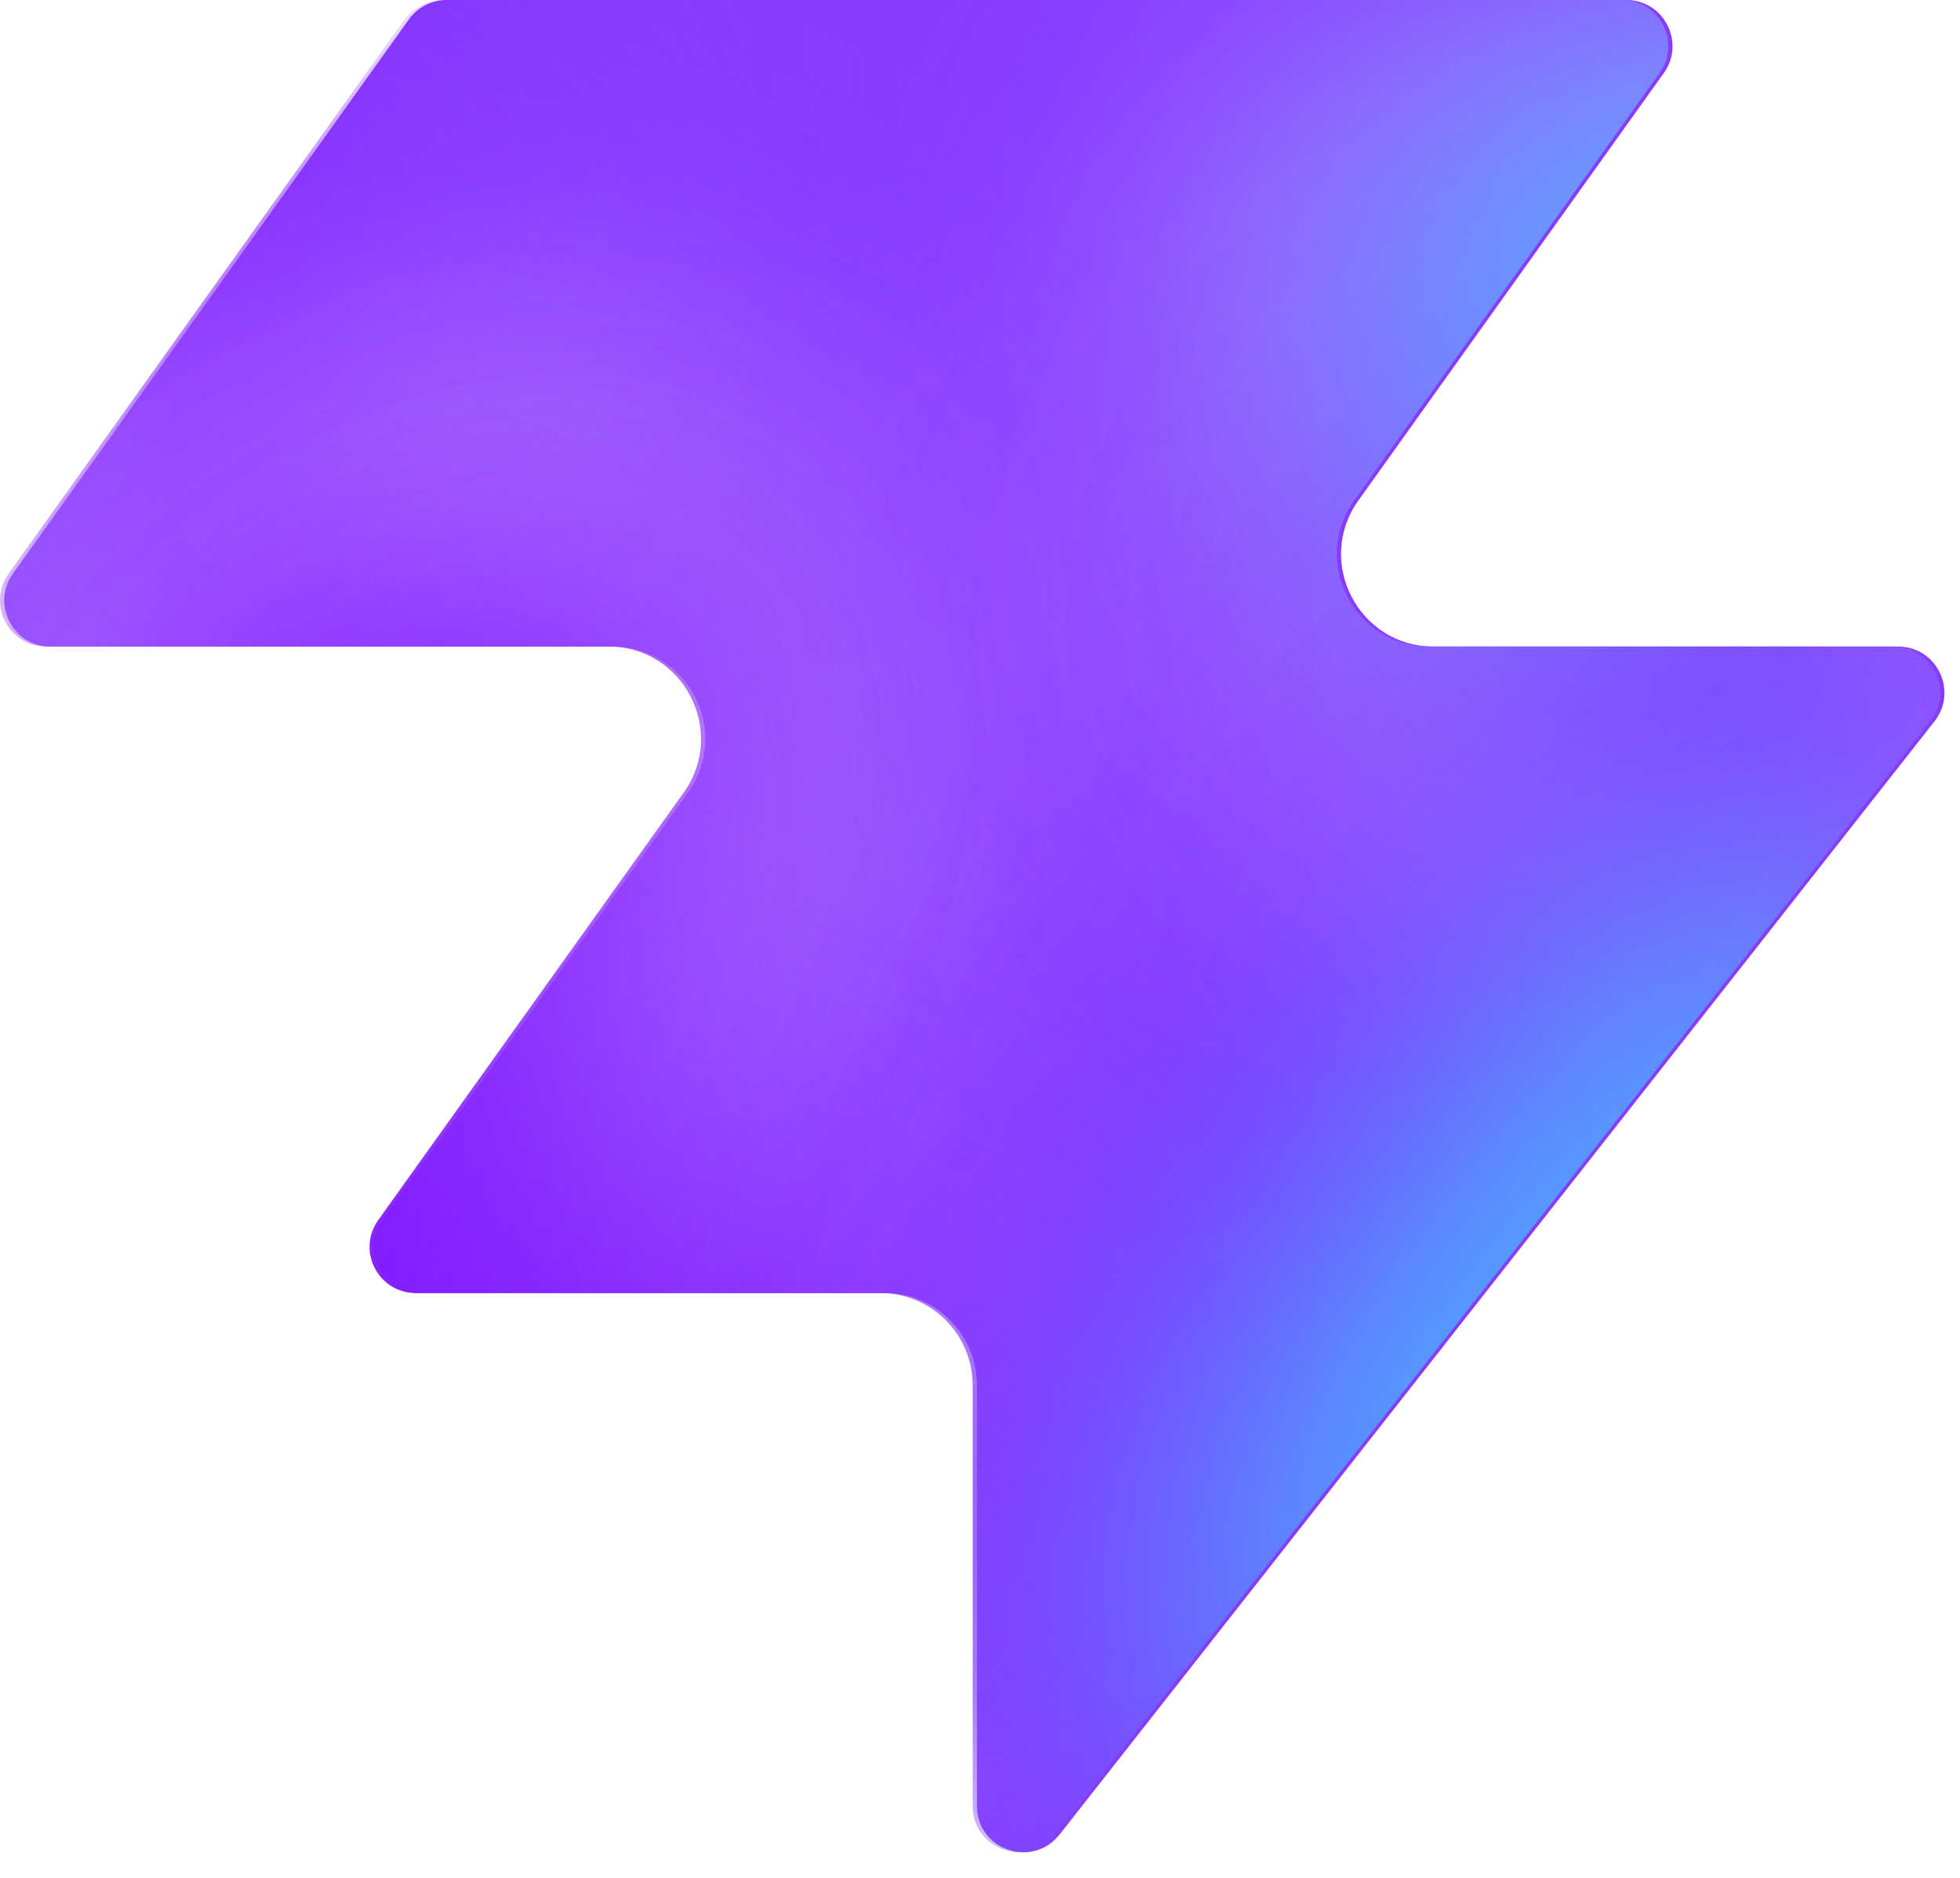
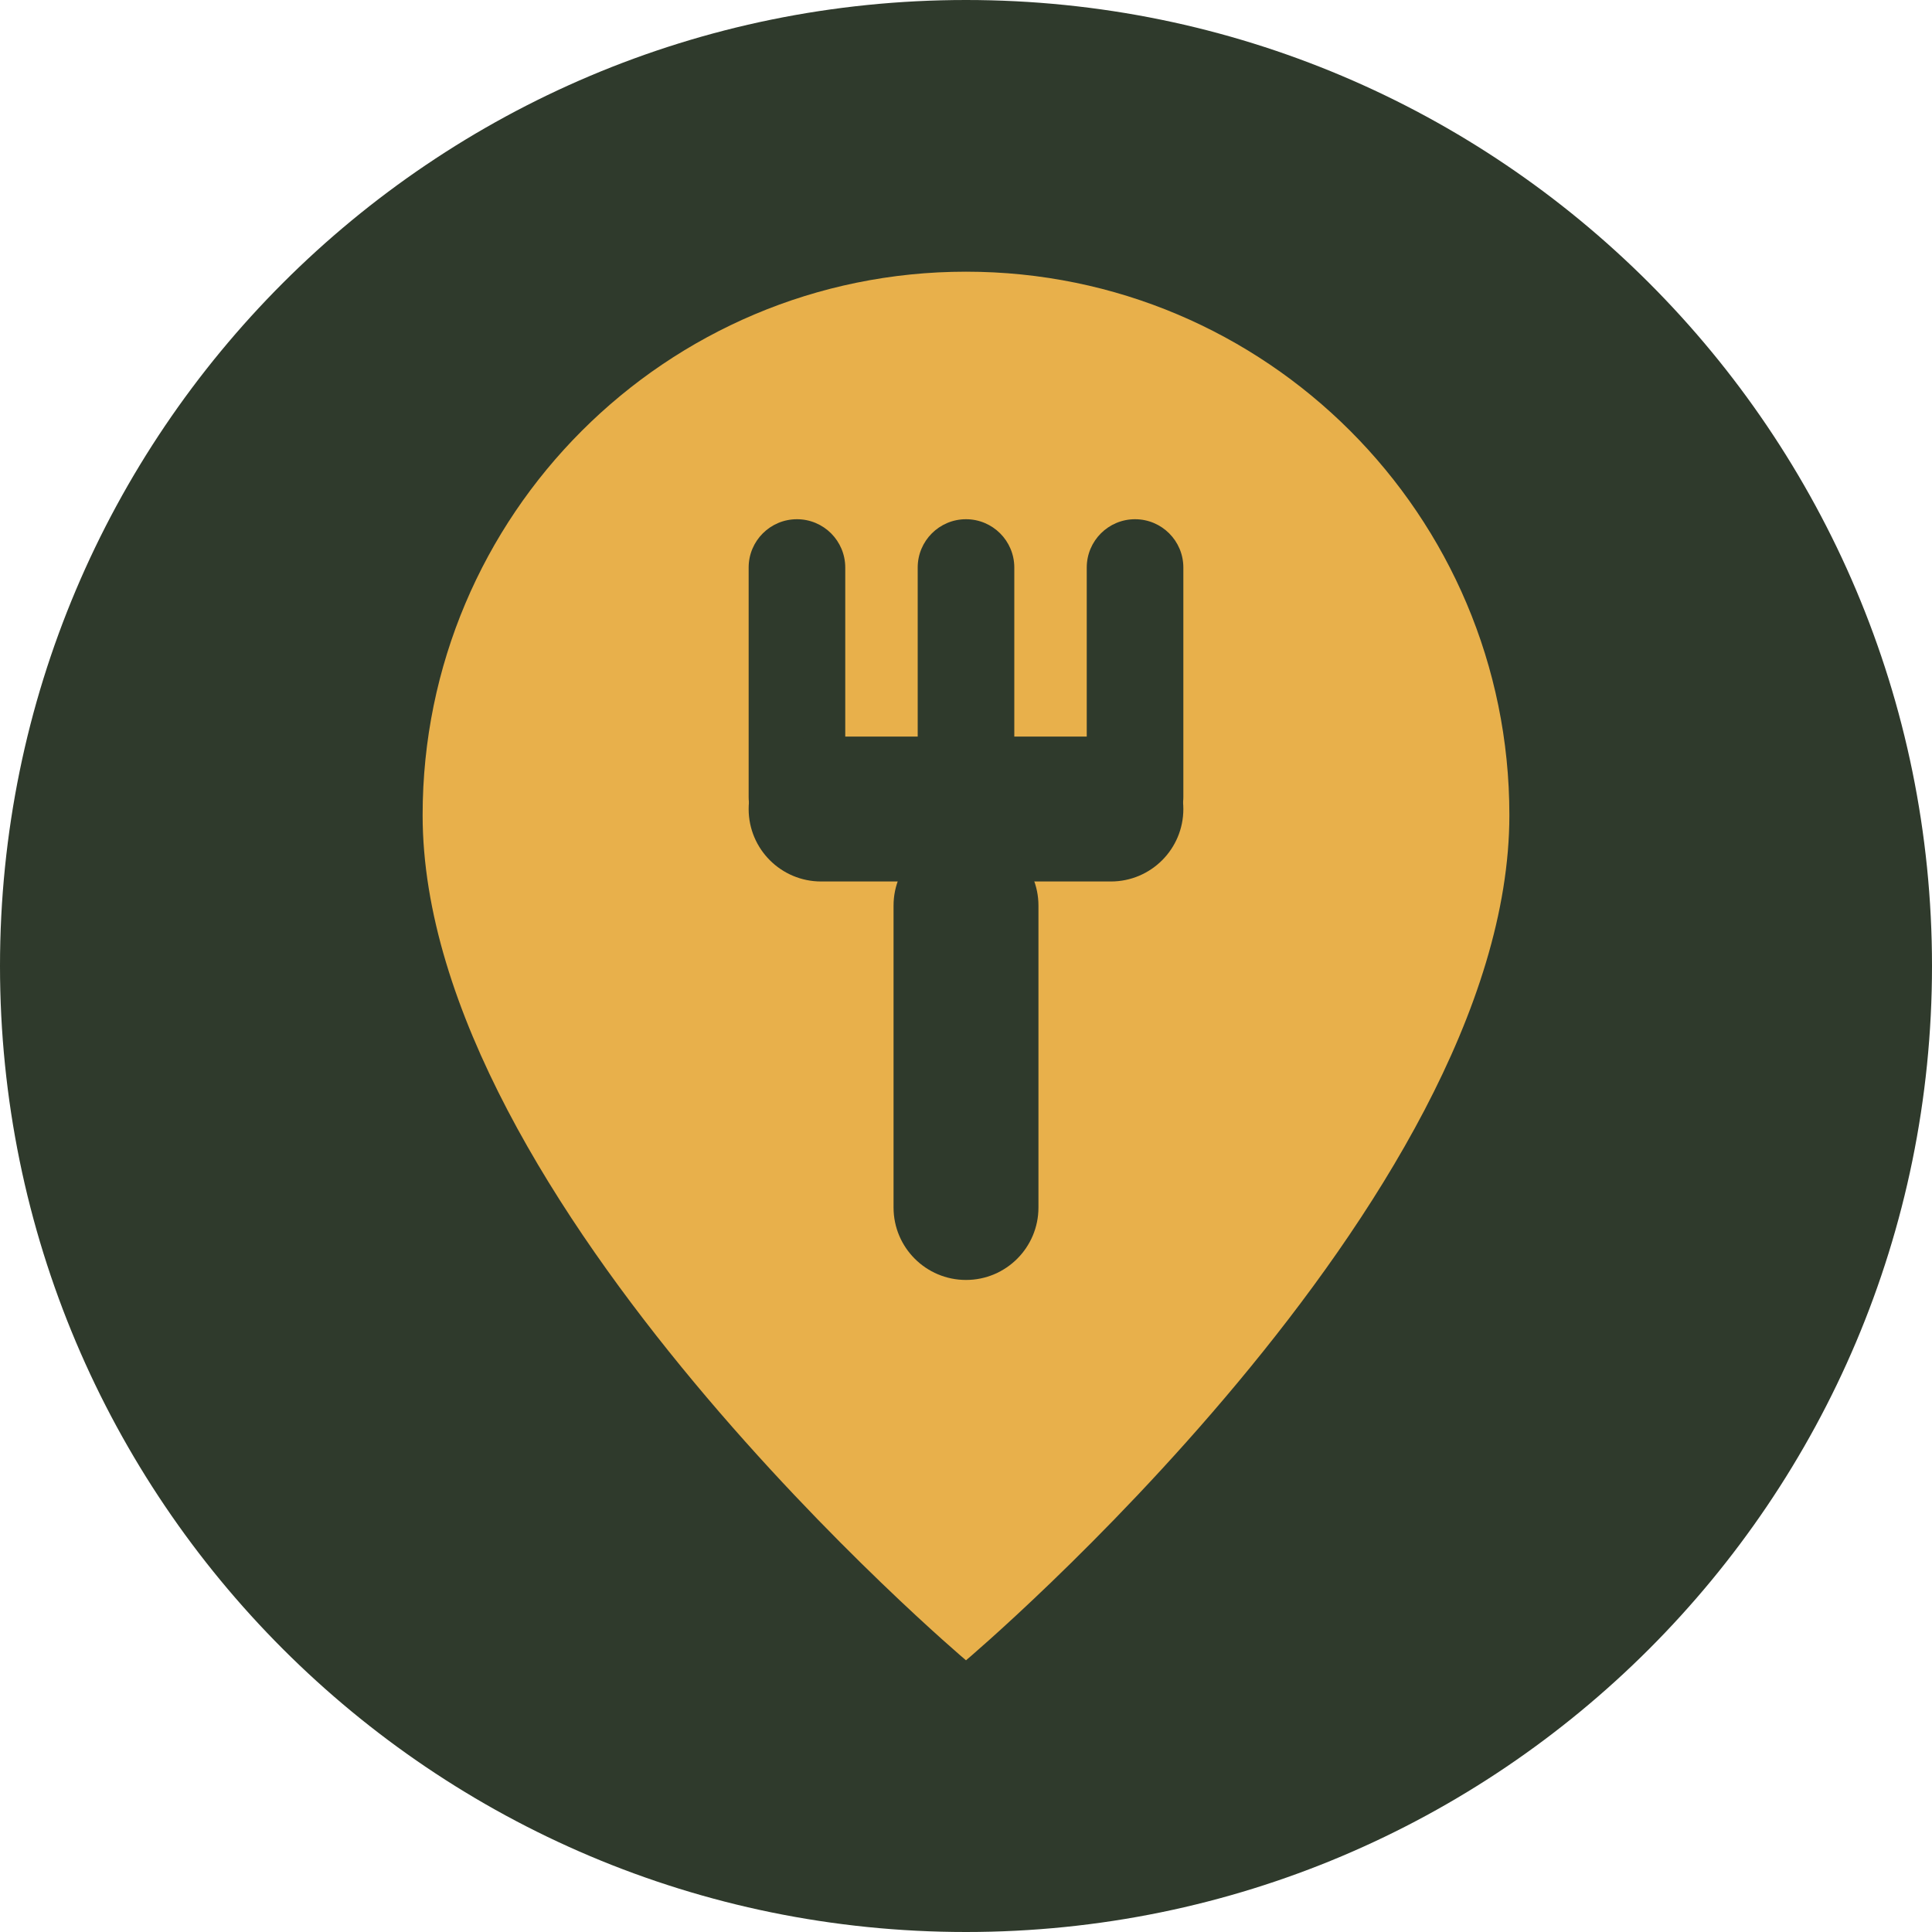
- <svg xmlns="http://www.w3.org/2000/svg" width="48" height="46" fill="none" viewBox="0 0 48 46">
-   <path fill="#863bff" d="M25.946 44.938c-.664.845-2.021.375-2.021-.698V33.937a2.26 2.26 0 0 0-2.262-2.262H10.287c-.92 0-1.456-1.04-.92-1.788l7.48-10.471c1.07-1.497 0-3.578-1.842-3.578H1.237c-.92 0-1.456-1.04-.92-1.788L10.013.474c.214-.297.556-.474.92-.474h28.894c.92 0 1.456 1.04.92 1.788l-7.48 10.471c-1.07 1.498 0 3.579 1.842 3.579h11.377c.943 0 1.473 1.088.89 1.83L25.947 44.94z" style="fill:#863bff;fill:color(display-p3 .525 .23 1);fill-opacity:1" />
-   <mask id="a" width="48" height="46" x="0" y="0" maskUnits="userSpaceOnUse" style="mask-type:alpha">
-     <path fill="#000" d="M25.842 44.938c-.664.844-2.021.375-2.021-.698V33.937a2.26 2.26 0 0 0-2.262-2.262H10.183c-.92 0-1.456-1.04-.92-1.788l7.48-10.471c1.07-1.498 0-3.579-1.842-3.579H1.133c-.92 0-1.456-1.04-.92-1.787L9.91.473c.214-.297.556-.474.92-.474h28.894c.92 0 1.456 1.04.92 1.788l-7.48 10.471c-1.07 1.498 0 3.578 1.842 3.578h11.377c.943 0 1.473 1.088.89 1.832L25.843 44.94z" style="fill:#000;fill-opacity:1" />
-   </mask>
-   <g mask="url(#a)">
-     <g filter="url(#b)">
-       <ellipse cx="5.508" cy="14.704" fill="#ede6ff" rx="5.508" ry="14.704" style="fill:#ede6ff;fill:color(display-p3 .927 .903 1);fill-opacity:1" transform="matrix(.00324 1 1 -.00324 -4.47 31.516)" />
-     </g>
-     <g filter="url(#c)">
-       <ellipse cx="10.399" cy="29.851" fill="#ede6ff" rx="10.399" ry="29.851" style="fill:#ede6ff;fill:color(display-p3 .927 .903 1);fill-opacity:1" transform="matrix(.00324 1 1 -.00324 -39.328 7.883)" />
-     </g>
-     <g filter="url(#d)">
-       <ellipse cx="5.508" cy="30.487" fill="#7e14ff" rx="5.508" ry="30.487" style="fill:#7e14ff;fill:color(display-p3 .492 .077 1);fill-opacity:1" transform="rotate(89.814 -25.913 -14.639)scale(1 -1)" />
-     </g>
-     <g filter="url(#e)">
-       <ellipse cx="5.508" cy="30.599" fill="#7e14ff" rx="5.508" ry="30.599" style="fill:#7e14ff;fill:color(display-p3 .492 .077 1);fill-opacity:1" transform="rotate(89.814 -32.644 -3.334)scale(1 -1)" />
-     </g>
-     <g filter="url(#f)">
-       <ellipse cx="5.508" cy="30.599" fill="#7e14ff" rx="5.508" ry="30.599" style="fill:#7e14ff;fill:color(display-p3 .492 .077 1);fill-opacity:1" transform="matrix(.00324 1 1 -.00324 -34.34 30.47)" />
-     </g>
-     <g filter="url(#g)">
-       <ellipse cx="14.072" cy="22.078" fill="#ede6ff" rx="14.072" ry="22.078" style="fill:#ede6ff;fill:color(display-p3 .927 .903 1);fill-opacity:1" transform="rotate(93.35 24.506 48.493)scale(-1 1)" />
-     </g>
-     <g filter="url(#h)">
-       <ellipse cx="3.47" cy="21.501" fill="#7e14ff" rx="3.47" ry="21.501" style="fill:#7e14ff;fill:color(display-p3 .492 .077 1);fill-opacity:1" transform="rotate(89.009 28.708 47.59)scale(-1 1)" />
-     </g>
-     <g filter="url(#i)">
-       <ellipse cx="3.47" cy="21.501" fill="#7e14ff" rx="3.47" ry="21.501" style="fill:#7e14ff;fill:color(display-p3 .492 .077 1);fill-opacity:1" transform="rotate(89.009 28.708 47.59)scale(-1 1)" />
-     </g>
-     <g filter="url(#j)">
-       <ellipse cx=".387" cy="8.972" fill="#7e14ff" rx="4.407" ry="29.108" style="fill:#7e14ff;fill:color(display-p3 .492 .077 1);fill-opacity:1" transform="rotate(39.51 .387 8.972)" />
-     </g>
-     <g filter="url(#k)">
-       <ellipse cx="47.523" cy="-6.092" fill="#7e14ff" rx="4.407" ry="29.108" style="fill:#7e14ff;fill:color(display-p3 .492 .077 1);fill-opacity:1" transform="rotate(37.892 47.523 -6.092)" />
-     </g>
-     <g filter="url(#l)">
-       <ellipse cx="41.412" cy="6.333" fill="#47bfff" rx="5.971" ry="9.665" style="fill:#47bfff;fill:color(display-p3 .28 .748 1);fill-opacity:1" transform="rotate(37.892 41.412 6.333)" />
-     </g>
-     <g filter="url(#m)">
-       <ellipse cx="-1.879" cy="38.332" fill="#7e14ff" rx="4.407" ry="29.108" style="fill:#7e14ff;fill:color(display-p3 .492 .077 1);fill-opacity:1" transform="rotate(37.892 -1.88 38.332)" />
-     </g>
-     <g filter="url(#n)">
-       <ellipse cx="-1.879" cy="38.332" fill="#7e14ff" rx="4.407" ry="29.108" style="fill:#7e14ff;fill:color(display-p3 .492 .077 1);fill-opacity:1" transform="rotate(37.892 -1.88 38.332)" />
-     </g>
-     <g filter="url(#o)">
-       <ellipse cx="35.651" cy="29.907" fill="#7e14ff" rx="4.407" ry="29.108" style="fill:#7e14ff;fill:color(display-p3 .492 .077 1);fill-opacity:1" transform="rotate(37.892 35.651 29.907)" />
-     </g>
-     <g filter="url(#p)">
-       <ellipse cx="38.418" cy="32.4" fill="#47bfff" rx="5.971" ry="15.297" style="fill:#47bfff;fill:color(display-p3 .28 .748 1);fill-opacity:1" transform="rotate(37.892 38.418 32.4)" />
-     </g>
+ <svg xmlns="http://www.w3.org/2000/svg" viewBox="0 0 32 32" width="32" height="32">
+   <circle cx="16" cy="16" r="16" fill="#2F3A2C" />
+   <path d="M16 4.5C11.03 4.5 7 8.53 7 13.5c0 6.4 9 14 9 14s9-7.6 9-14c0-4.97-4.03-9-9-9Z" fill="#E8B04B" />
+   <g fill="#2F3A2C">
+     <rect x="12.4" y="8.6" width="1.6" height="5.4" rx=".8" />
+     <rect x="15.2" y="8.6" width="1.6" height="5.4" rx=".8" />
+     <rect x="18" y="8.6" width="1.6" height="5.4" rx=".8" />
+     <rect x="12.4" y="12.2" width="7.2" height="2.4" rx="1.2" />
+     <rect x="14.8" y="13.8" width="2.4" height="7.4" rx="1.2" />
  </g>
-   <defs>
-     <filter id="b" width="60.045" height="41.654" x="-19.77" y="16.149" color-interpolation-filters="sRGB" filterUnits="userSpaceOnUse">
-       <feFlood flood-opacity="0" result="BackgroundImageFix" />
-       <feBlend in="SourceGraphic" in2="BackgroundImageFix" result="shape" />
-       <feGaussianBlur result="effect1_foregroundBlur_2002_17158" stdDeviation="7.659" />
-     </filter>
-     <filter id="c" width="90.34" height="51.437" x="-54.613" y="-7.533" color-interpolation-filters="sRGB" filterUnits="userSpaceOnUse">
-       <feFlood flood-opacity="0" result="BackgroundImageFix" />
-       <feBlend in="SourceGraphic" in2="BackgroundImageFix" result="shape" />
-       <feGaussianBlur result="effect1_foregroundBlur_2002_17158" stdDeviation="7.659" />
-     </filter>
-     <filter id="d" width="79.355" height="29.4" x="-49.64" y="2.03" color-interpolation-filters="sRGB" filterUnits="userSpaceOnUse">
-       <feFlood flood-opacity="0" result="BackgroundImageFix" />
-       <feBlend in="SourceGraphic" in2="BackgroundImageFix" result="shape" />
-       <feGaussianBlur result="effect1_foregroundBlur_2002_17158" stdDeviation="4.596" />
-     </filter>
-     <filter id="e" width="79.579" height="29.4" x="-45.045" y="20.029" color-interpolation-filters="sRGB" filterUnits="userSpaceOnUse">
-       <feFlood flood-opacity="0" result="BackgroundImageFix" />
-       <feBlend in="SourceGraphic" in2="BackgroundImageFix" result="shape" />
-       <feGaussianBlur result="effect1_foregroundBlur_2002_17158" stdDeviation="4.596" />
-     </filter>
-     <filter id="f" width="79.579" height="29.4" x="-43.513" y="21.178" color-interpolation-filters="sRGB" filterUnits="userSpaceOnUse">
-       <feFlood flood-opacity="0" result="BackgroundImageFix" />
-       <feBlend in="SourceGraphic" in2="BackgroundImageFix" result="shape" />
-       <feGaussianBlur result="effect1_foregroundBlur_2002_17158" stdDeviation="4.596" />
-     </filter>
-     <filter id="g" width="74.749" height="58.852" x="15.756" y="-17.901" color-interpolation-filters="sRGB" filterUnits="userSpaceOnUse">
-       <feFlood flood-opacity="0" result="BackgroundImageFix" />
-       <feBlend in="SourceGraphic" in2="BackgroundImageFix" result="shape" />
-       <feGaussianBlur result="effect1_foregroundBlur_2002_17158" stdDeviation="7.659" />
-     </filter>
-     <filter id="h" width="61.377" height="25.362" x="23.548" y="2.284" color-interpolation-filters="sRGB" filterUnits="userSpaceOnUse">
-       <feFlood flood-opacity="0" result="BackgroundImageFix" />
-       <feBlend in="SourceGraphic" in2="BackgroundImageFix" result="shape" />
-       <feGaussianBlur result="effect1_foregroundBlur_2002_17158" stdDeviation="4.596" />
-     </filter>
-     <filter id="i" width="61.377" height="25.362" x="23.548" y="2.284" color-interpolation-filters="sRGB" filterUnits="userSpaceOnUse">
-       <feFlood flood-opacity="0" result="BackgroundImageFix" />
-       <feBlend in="SourceGraphic" in2="BackgroundImageFix" result="shape" />
-       <feGaussianBlur result="effect1_foregroundBlur_2002_17158" stdDeviation="4.596" />
-     </filter>
-     <filter id="j" width="56.045" height="63.649" x="-27.636" y="-22.853" color-interpolation-filters="sRGB" filterUnits="userSpaceOnUse">
-       <feFlood flood-opacity="0" result="BackgroundImageFix" />
-       <feBlend in="SourceGraphic" in2="BackgroundImageFix" result="shape" />
-       <feGaussianBlur result="effect1_foregroundBlur_2002_17158" stdDeviation="4.596" />
-     </filter>
-     <filter id="k" width="54.814" height="64.646" x="20.116" y="-38.415" color-interpolation-filters="sRGB" filterUnits="userSpaceOnUse">
-       <feFlood flood-opacity="0" result="BackgroundImageFix" />
-       <feBlend in="SourceGraphic" in2="BackgroundImageFix" result="shape" />
-       <feGaussianBlur result="effect1_foregroundBlur_2002_17158" stdDeviation="4.596" />
-     </filter>
-     <filter id="l" width="33.541" height="35.313" x="24.641" y="-11.323" color-interpolation-filters="sRGB" filterUnits="userSpaceOnUse">
-       <feFlood flood-opacity="0" result="BackgroundImageFix" />
-       <feBlend in="SourceGraphic" in2="BackgroundImageFix" result="shape" />
-       <feGaussianBlur result="effect1_foregroundBlur_2002_17158" stdDeviation="4.596" />
-     </filter>
-     <filter id="m" width="54.814" height="64.646" x="-29.286" y="6.009" color-interpolation-filters="sRGB" filterUnits="userSpaceOnUse">
-       <feFlood flood-opacity="0" result="BackgroundImageFix" />
-       <feBlend in="SourceGraphic" in2="BackgroundImageFix" result="shape" />
-       <feGaussianBlur result="effect1_foregroundBlur_2002_17158" stdDeviation="4.596" />
-     </filter>
-     <filter id="n" width="54.814" height="64.646" x="-29.286" y="6.009" color-interpolation-filters="sRGB" filterUnits="userSpaceOnUse">
-       <feFlood flood-opacity="0" result="BackgroundImageFix" />
-       <feBlend in="SourceGraphic" in2="BackgroundImageFix" result="shape" />
-       <feGaussianBlur result="effect1_foregroundBlur_2002_17158" stdDeviation="4.596" />
-     </filter>
-     <filter id="o" width="54.814" height="64.646" x="8.244" y="-2.416" color-interpolation-filters="sRGB" filterUnits="userSpaceOnUse">
-       <feFlood flood-opacity="0" result="BackgroundImageFix" />
-       <feBlend in="SourceGraphic" in2="BackgroundImageFix" result="shape" />
-       <feGaussianBlur result="effect1_foregroundBlur_2002_17158" stdDeviation="4.596" />
-     </filter>
-     <filter id="p" width="39.409" height="43.623" x="18.713" y="10.588" color-interpolation-filters="sRGB" filterUnits="userSpaceOnUse">
-       <feFlood flood-opacity="0" result="BackgroundImageFix" />
-       <feBlend in="SourceGraphic" in2="BackgroundImageFix" result="shape" />
-       <feGaussianBlur result="effect1_foregroundBlur_2002_17158" stdDeviation="4.596" />
-     </filter>
-   </defs>
</svg>
